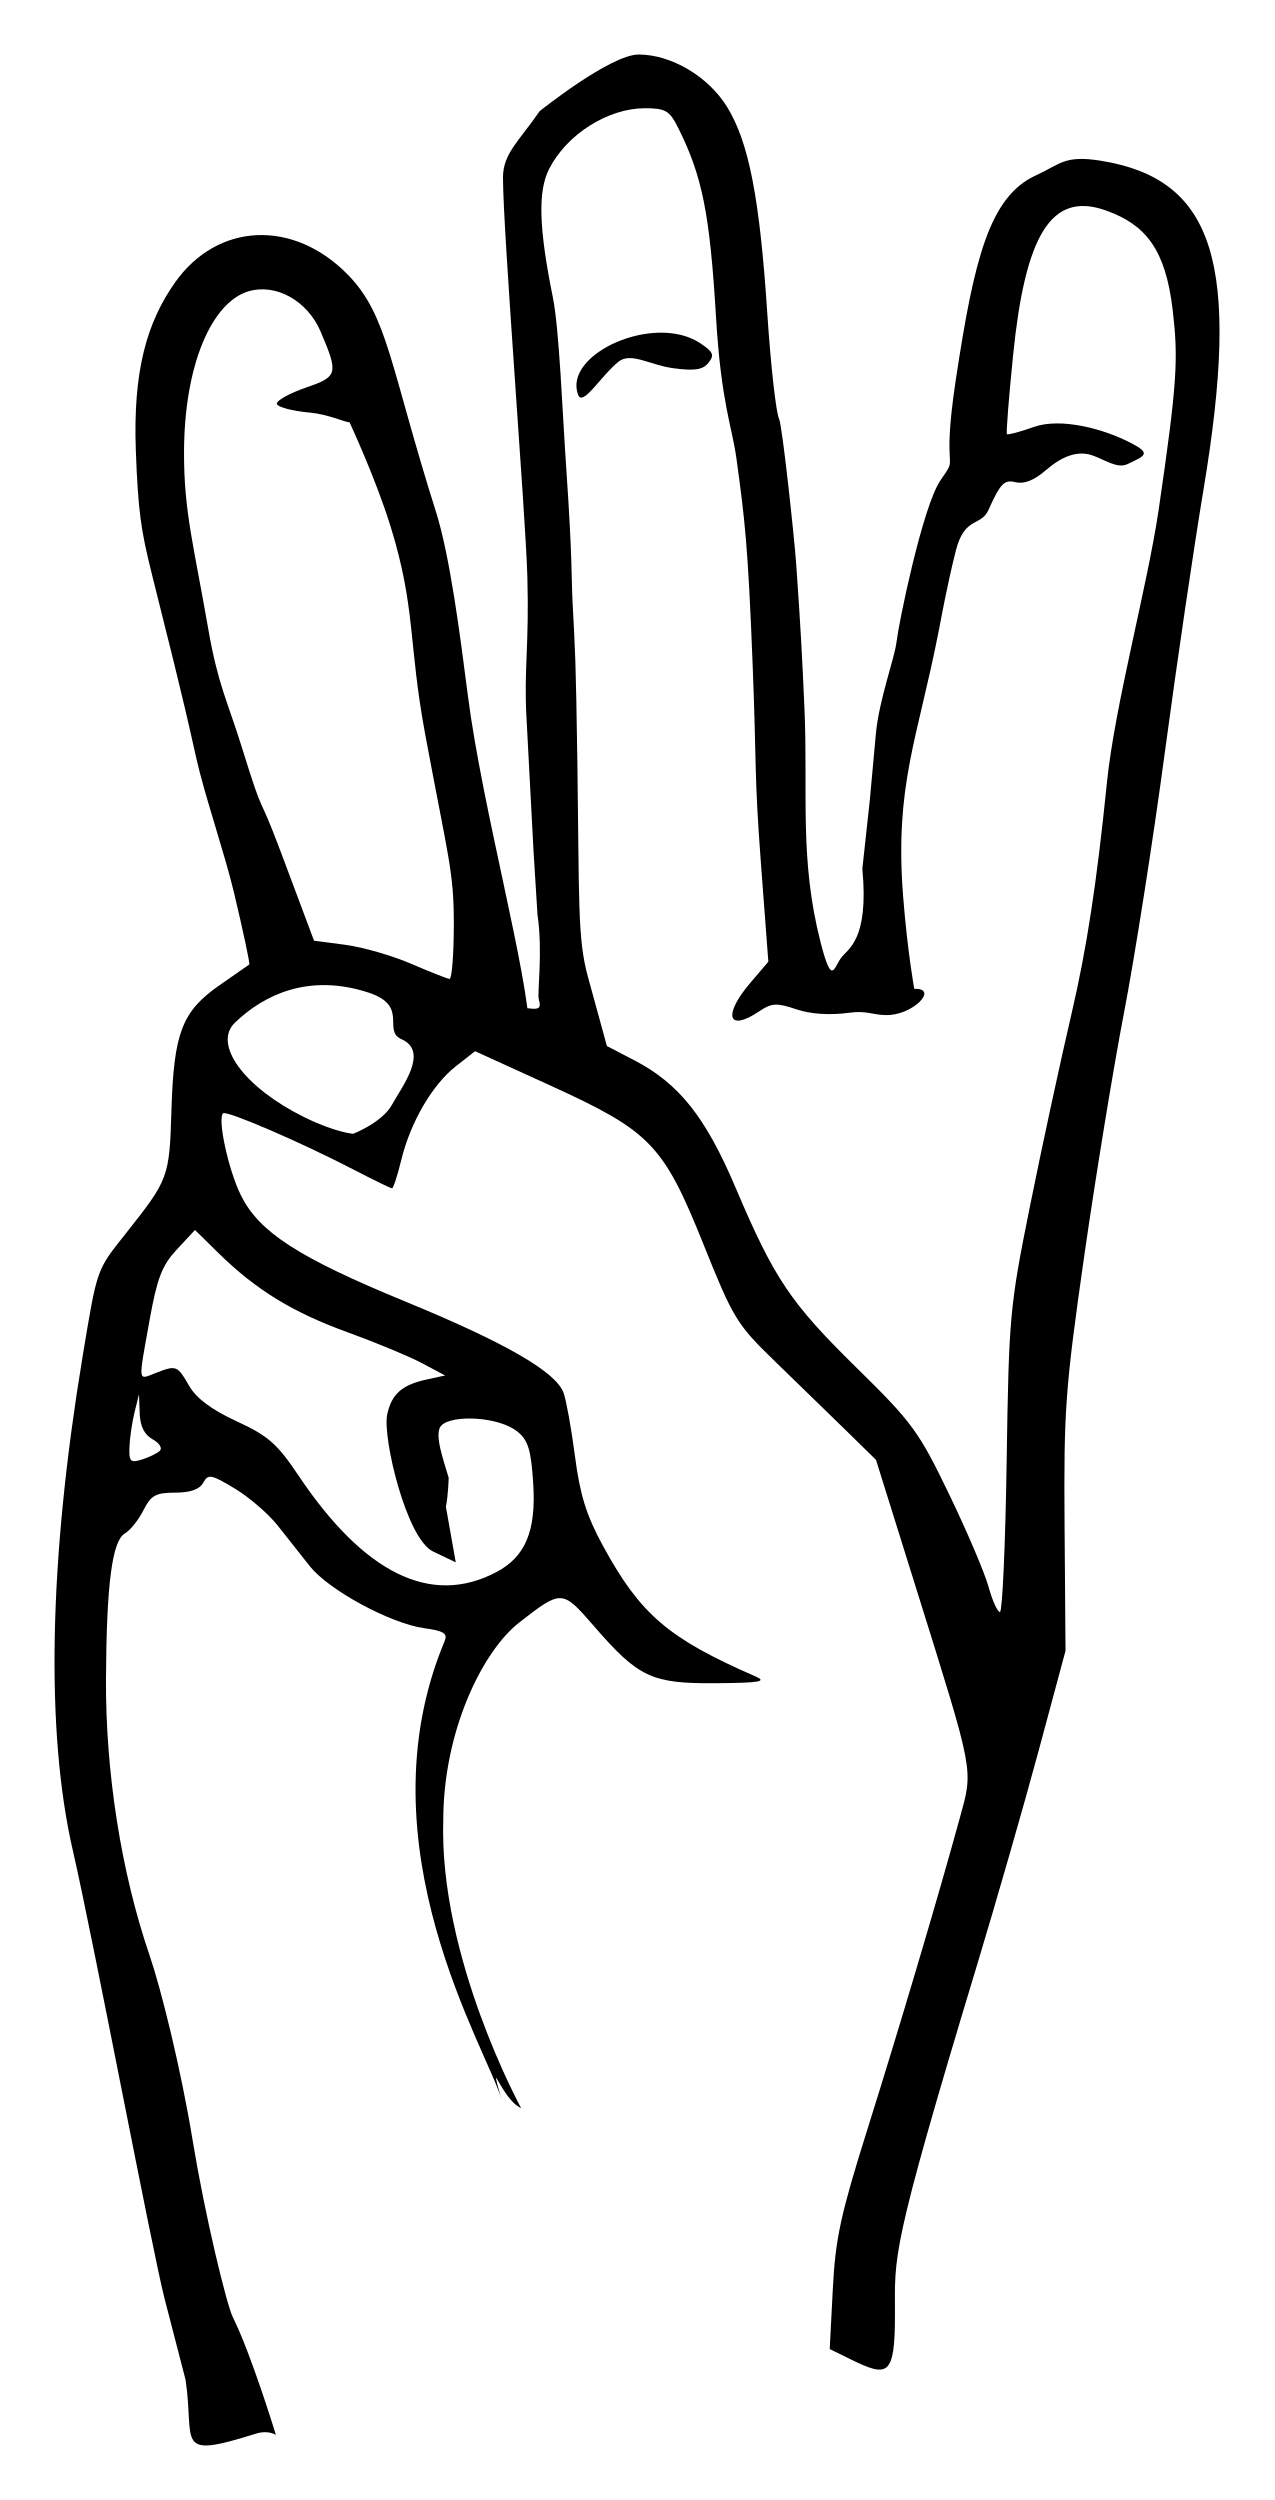
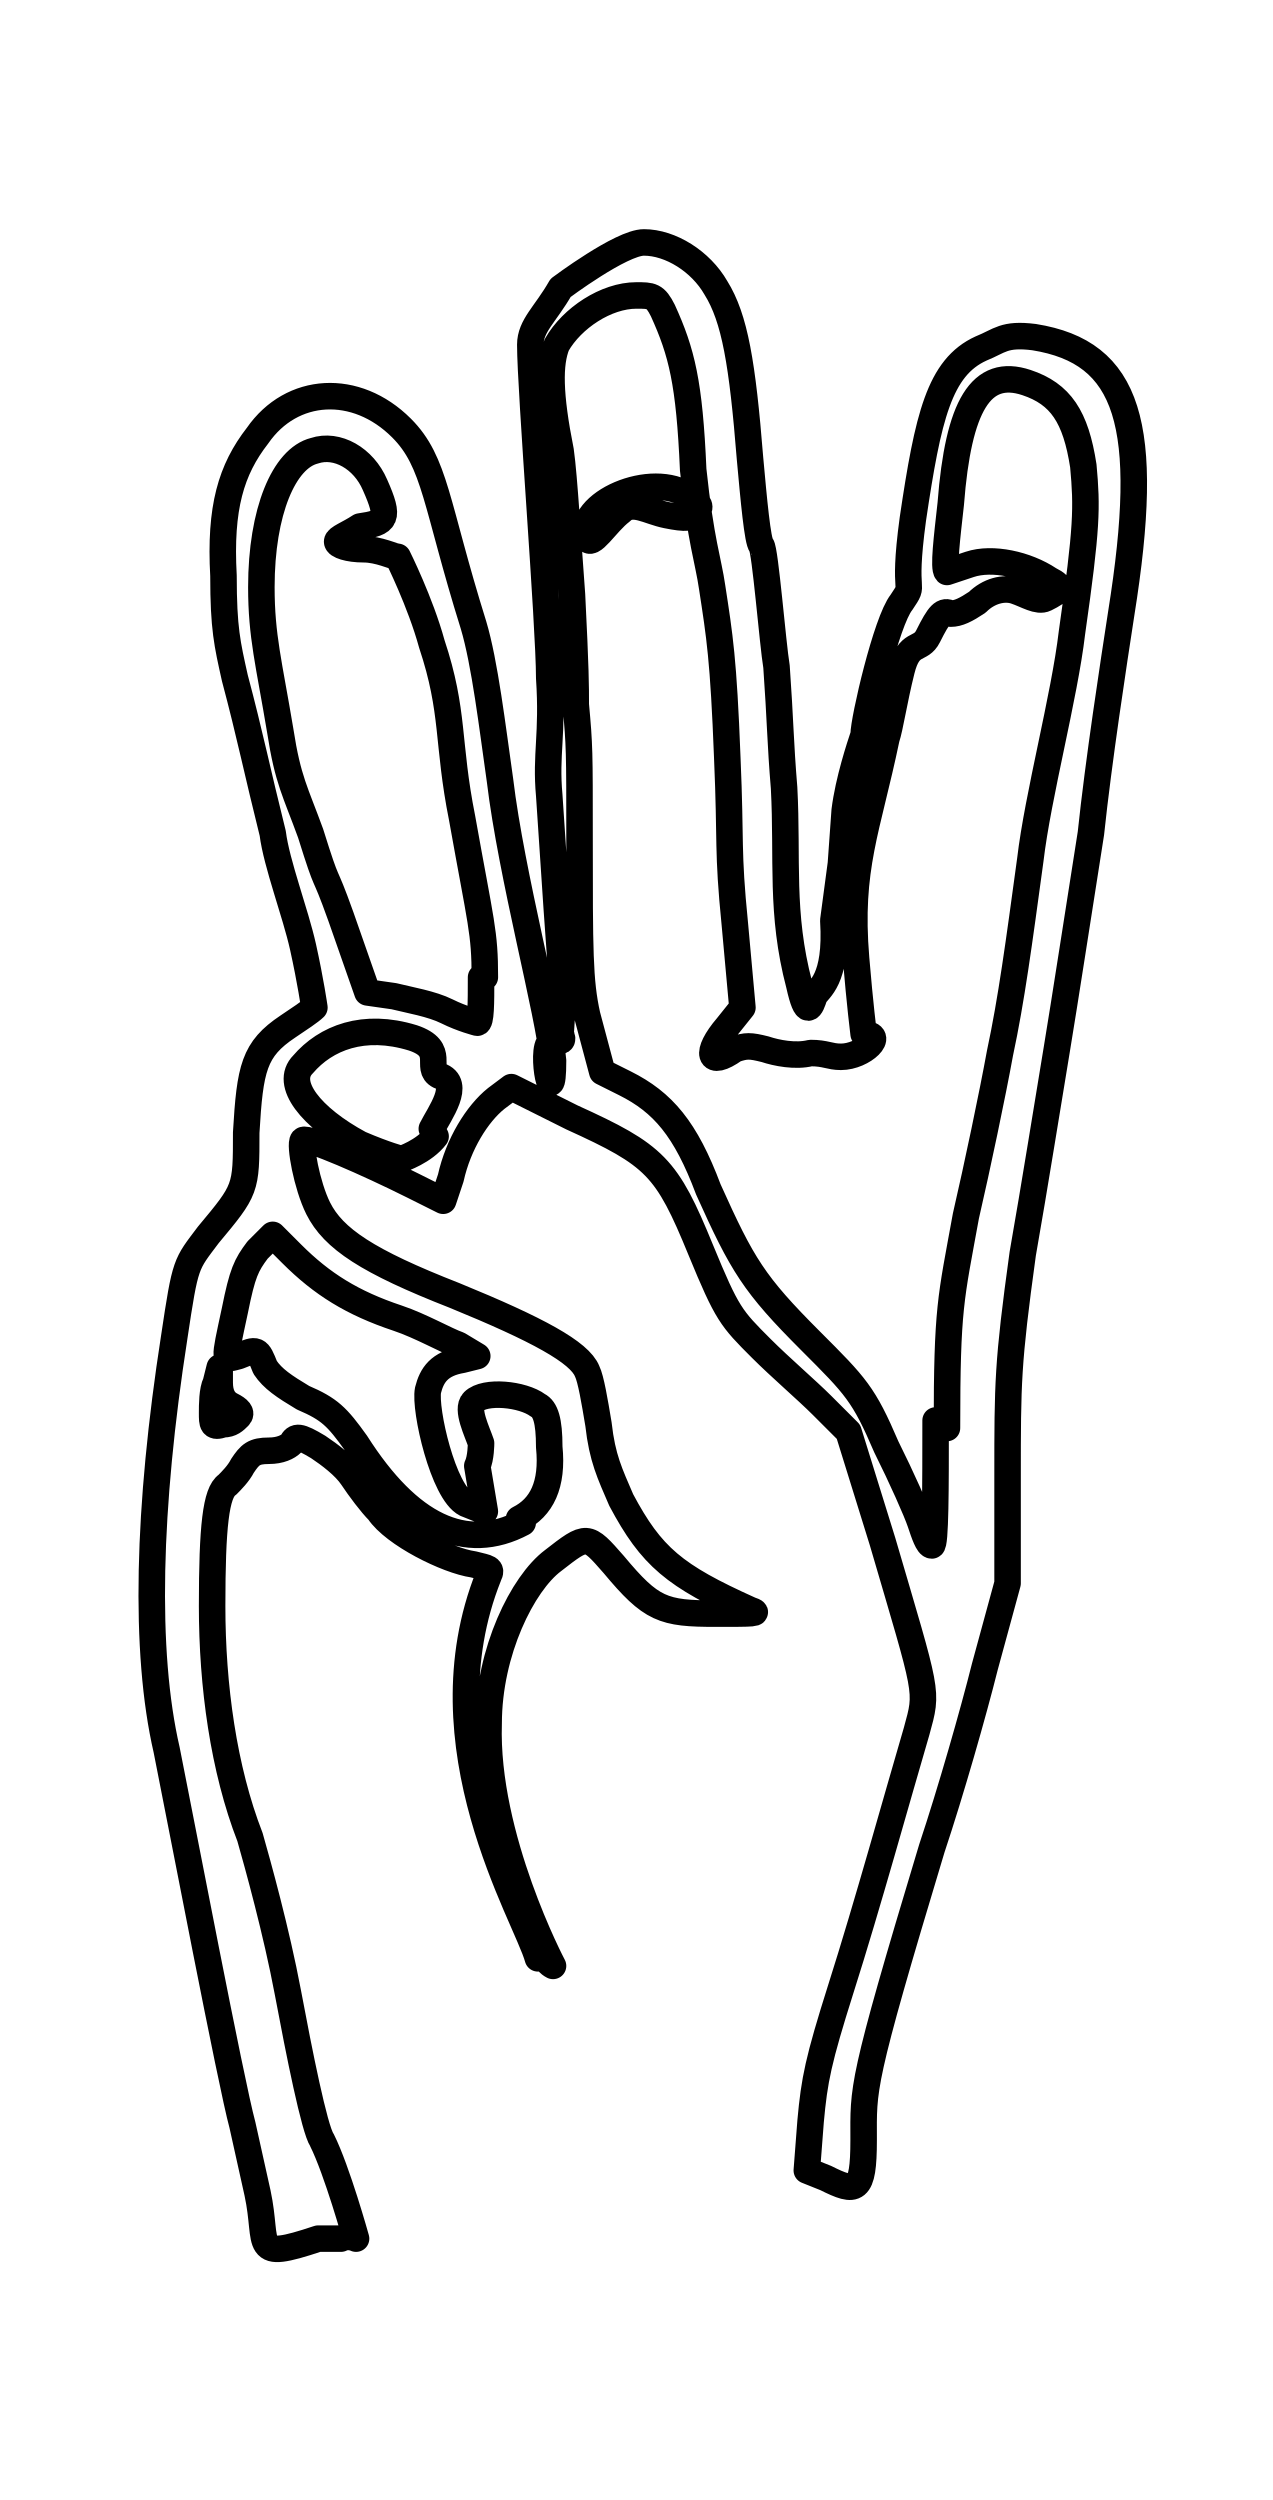
- <svg xmlns="http://www.w3.org/2000/svg" id="svg2" version="1.1" width="280.425" height="550.257" viewBox="0 0 280.425 550.257">
-   <defs id="defs6" />
-   <path id="path4064-3" d="m 56.395,535.635 c -18.312,5.753 -13.458,2.142 -15.554,-11.842 L 36.238,505.999 c -2.755,-10.65 -15.707,-79.167 -20.197,-98.656 -6.035,-26.193 -5.297,-63.889 2.126,-108.681 3.253,-19.624 3.024,-18.97 9.441,-27.069 9.552,-12.056 9.672,-12.378 10.126,-27.237 0.521,-17.059 2.338,-21.776 10.604,-27.52 3.408,-2.369 6.348,-4.416 6.534,-4.551 0.186,-0.135 -1.337,-7.279 -3.385,-15.877 -2.048,-8.598 -6.555,-21.719 -8.295,-29.594 -3.599,-16.289 -6.23,-26.103 -9.874,-40.888 -2.232,-9.058 -2.918,-13.118 -3.421,-26.725 -0.649,-17.588 2.438,-28.243 8.607,-36.999 9.359,-13.282 26.119,-14.015 38.131,-1.666 8.749,8.994 9.197,20.071 19.303,52.046 3.11,9.841 5.333,27.218 7.055,40.612 3.17,24.653 13.431,61.798 13.514,74.087 0.11,16.283 -3.812,-5.883 -0.193,-5.353 2.375,0.348 2.835,-0.051 2.277,-1.97 -0.385,-1.323 0.932,-10.393 -0.291,-18.68 l -0.854,-13.68 -1.579,-29.883 c -0.56,-10.59 0.63,-15.504 0.205,-30.813 -0.38,-13.666 -5.364,-76.011 -5.364,-87.846 0,-5.301 3.619,-8.075 8.057,-14.577 0,0 15.565,-12.478 21.807,-12.478 7.18,0 15.323,4.825 19.46,11.532 4.79,7.764 7.178,20.028 8.854,45.462 0.757,11.481 1.926,21.932 2.599,23.224 0.673,1.293 3.338,25.921 3.771,32.084 1.01,14.394 1.306,20.295 1.806,31.669 0.813,18.504 -1.168,33.137 3.579,51.546 2.443,9.473 2.833,5.622 4.463,3.34 1.44,-2.015 6.204,-3.791 4.7,-19.631 l 1.651,-15.185 1.315,-14.407 c 0.706,-7.732 4.171,-16.778 4.576,-20.468 0.406,-3.69 5.706,-29.758 9.68,-35.48 4.292,-6.181 0,0 3.355,-22.153 4.017,-26.522 7.379,-40.275 17.668,-44.954 5.295,-2.408 6.18,-4.484 14.154,-3.215 25.164,4.004 30.994,22.653 22.671,72.516 -2.11,12.642 -5.935,38.648 -8.499,57.791 -2.564,19.143 -6.596,44.854 -8.96,57.134 -2.364,12.281 -6.325,36.513 -8.803,53.851 -4.144,28.992 -4.489,33.736 -4.297,59.104 l 0.208,27.582 -5.829,21.672 c -3.206,11.919 -9.406,33.492 -13.777,47.94 -19.181,63.389 -17.917,63.379 -17.933,76.507 -0.017,13.569 -1.529,13.862 -9.691,9.861 l -4.669,-2.289 0.676,-13.144 c 0.578,-11.233 1.697,-16.39 7.698,-35.472 7.001,-22.263 15.497,-50.896 20.252,-68.256 2.994,-10.93 3.305,-9.28 -9.409,-49.953 l -9.033,-28.895 -6.7,-6.567 c -3.685,-3.612 -10.673,-10.409 -15.53,-15.104 -8.374,-8.096 -9.185,-9.42 -15.68,-25.612 -8.881,-22.14 -11.662,-25.027 -33.868,-35.152 l -16.465,-7.508 -4.227,3.315 c -5.191,4.07 -10.005,12.335 -12.017,20.629 -0.832,3.431 -1.749,6.239 -2.037,6.239 -0.288,0 -4.1,-1.858 -8.472,-4.128 -11.628,-6.039 -28.023,-13.105 -28.727,-12.381 -1.244,1.279 1.176,12.426 3.905,17.979 4.012,8.165 12.621,13.736 36.246,23.457 21.996,9.05 33.107,15.457 34.799,20.065 0.596,1.622 1.73,7.915 2.52,13.985 1.108,8.505 2.509,13.006 6.11,19.625 8.271,15.205 14.384,20.444 33.658,28.844 2.572,1.121 0.861,1.409 -8.792,1.481 -14.117,0.105 -16.988,-1.243 -26.833,-12.599 -6.961,-8.029 -7.077,-8.035 -16.404,-0.769 -8.131,6.334 -16.684,23.927 -16.726,43.368 -1.016,30.346 17.134,63.52 17.134,63.52 -4.323,-1.894 -7.32,-12.722 -4.323,-1.894 -2.997,-10.828 -31.323,-55.993 -12.518,-100.878 0.713,-1.702 -0.164,-2.261 -4.479,-2.856 -7.422,-1.023 -21.029,-8.393 -25.179,-13.638 -1.897,-2.397 -5.103,-6.45 -7.124,-9.006 -2.021,-2.556 -6.257,-6.203 -9.414,-8.105 -5.189,-3.126 -5.853,-3.248 -6.929,-1.272 -0.795,1.46 -2.855,2.186 -6.204,2.186 -4.26,0 -5.307,0.583 -6.963,3.875 -1.072,2.131 -2.906,4.425 -4.075,5.098 -2.81,1.617 -4.052,11.132 -4.169,31.941 -0.116,20.64 3.35,42.663 9.578,60.861 2.475,7.232 6.857,24.653 9.529,40.964 2.671,16.303 7.422,35.932 8.806,38.721 4.12,8.303 9.484,25.92 9.484,25.92 0,0 -1.693,-1.109 -4.328,-0.282 z M 221.569,321.641 c 0.484,-31.99 0.666,-33.978 5.128,-56.149 2.544,-12.642 6.693,-31.851 9.221,-42.686 3.273,-14.034 5.494,-28.581 7.721,-50.567 1.719,-16.976 8.92,-43.256 11.376,-59.985 4.109,-27.992 4.356,-33.288 3.103,-43.976 -1.57,-13.395 -5.929,-18.878 -14.855,-22.005 -11.962,-4.19 -17.61,5.639 -20.264,31.772 -0.957,9.425 -1.573,17.307 -1.369,17.517 0.204,0.209 2.877,-0.507 5.942,-1.592 5.868,-2.078 15.283,0.345 21.423,3.571 4.331,2.275 3.193,2.723 -0.843,4.614 -2.219,1.039 -4.834,-0.894 -7.644,-1.901 -3.435,-1.231 -6.92,0.306 -10.312,3.24 -2.602,2.25 -4.803,3.114 -6.721,2.635 -2.434,-0.608 -3.299,0.286 -5.905,6.102 -1.679,3.748 -5.256,1.345 -7.177,8.93 -1.921,7.585 -3.181,14.667 -3.784,17.748 -4.654,23.768 -9.745,33.972 -7.824,58.444 0.952,12.126 2.446,20.293 2.446,20.293 5.53,-0.191 -0.336,5.934 -6.297,5.781 -3.056,-0.078 -4.202,-1.028 -7.946,-0.525 -4.408,0.592 -8.551,0.323 -11.759,-0.766 -4.279,-1.452 -5.39,-1.387 -8.161,0.48 -6.873,4.63 -8.015,0.843 -1.903,-6.312 l 3.949,-4.624 -1.627,-21.574 c -1.518,-20.132 -0.92,-20.65 -1.829,-43.844 -1.035,-26.437 -1.723,-31.875 -3.553,-45.26 -0.992,-7.257 -3.365,-12.139 -4.508,-31.21 -1.372,-22.894 -3.024,-31.103 -8.412,-41.816 -1.82,-3.619 -2.752,-4.154 -7.231,-4.154 -8.16,0 -17.243,5.765 -21.106,13.397 -2.483,4.905 -2.247,12.971 0.822,28.159 1.439,7.123 2.085,24.887 2.977,37.889 1.372,19.995 1.095,23.925 1.383,29.429 0.553,10.557 0.712,11.877 1.054,35.36 0.438,30.072 -0.013,38.428 2.297,46.86 l 4.196,15.313 6.101,3.178 c 9.78,5.095 15.634,12.473 22.24,28.032 8.515,20.054 12.062,25.327 26.695,39.69 12.164,11.94 13.604,13.907 20.255,27.682 3.938,8.156 7.853,17.341 8.701,20.411 0.848,3.07 1.982,5.582 2.52,5.582 0.538,0 1.204,-14.924 1.48,-33.164 z M 127.241,86.902 c -3.365,-9.014 16.873,-18.107 26.959,-11.312 2.814,1.896 3.091,2.581 1.725,4.273 -1.247,1.545 -3.069,1.819 -7.804,1.173 -5.082,-0.693 -9.288,-3.611 -12.014,-1.406 -3.867,3.127 -7.86,9.967 -8.866,7.272 z M 109.208,346.049 c 6.425,-3.381 8.807,-9.045 8.162,-19.409 -0.459,-7.376 -1.102,-9.566 -3.366,-11.451 -4.123,-3.432 -14.488,-3.874 -16.87,-1.426 -1.714,1.762 0.584,7.881 1.618,11.49 0,0 -0.067,3.602 -0.608,6.399 l 2.17,12.22 -5.004,-2.388 c -5.885,-2.809 -11.152,-25.161 -10.089,-30.137 0.959,-4.489 3.226,-6.515 8.607,-7.694 l 4.144,-0.908 -5.11,-2.718 c -2.811,-1.495 -10.175,-4.553 -16.365,-6.796 -12.087,-4.38 -20.183,-9.346 -28.41,-17.428 l -5.169,-5.078 -3.983,4.279 c -3.276,3.519 -4.343,6.281 -6.01,15.546 -2.531,14.071 -2.624,13.2 1.251,11.686 4.641,-1.814 4.854,-1.735 7.448,2.779 1.59,2.767 4.922,5.254 10.457,7.807 6.925,3.194 8.931,4.952 13.593,11.914 14.496,21.647 29.21,28.85 43.535,21.312 z m -74.02,-26.732 c 0.602,-0.574 -0.116,-1.711 -1.597,-2.525 -1.815,-0.998 -2.742,-2.858 -2.844,-5.704 l -0.151,-4.222 -0.975,3.94 c -0.536,2.167 -1.043,5.605 -1.126,7.641 -0.133,3.251 0.198,3.592 2.723,2.808 1.581,-0.491 3.368,-1.363 3.97,-1.937 z m 51.088,-76.168 c 2.164,-3.941 8.248,-11.696 2.094,-14.421 -4.333,-1.919 1.82,-7.313 -7.346,-10.287 -12.986,-4.213 -22.862,0.436 -29.317,6.652 -4.929,4.747 2.044,14.287 15.291,20.815 6.834,3.368 10.731,3.644 10.731,3.644 0,0 6.384,-2.461 8.548,-6.403 z m 13.613,-39.842 c 0,-11.594 -1.208,-14.279 -6.303,-41.685 -3.75,-20.171 -2.032,-27.678 -7.606,-45.709 -3.288,-10.634 -9.041,-22.958 -9.041,-22.958 -1.112,-0.039 -4.712,-1.771 -8.723,-2.138 -4.011,-0.367 -7.293,-1.259 -7.293,-1.981 0,-0.722 2.875,-2.303 6.388,-3.512 C 74.383,82.888 74.537,82.304 70.569,72.98 67.69,66.212 60.749,62.33 54.712,64.11 46.691,66.474 40.504,80.175 40.504,99.764 c 0,12.963 2.128,20.239 5.302,38.492 2.204,12.673 4.17,15.726 7.566,26.674 5.042,16.257 3.078,8.296 8.363,22.406 l 7.382,19.708 6.915,0.916 c 3.803,0.504 10.296,2.373 14.428,4.154 4.132,1.781 7.944,3.289 8.471,3.352 0.527,0.063 0.958,-5.409 0.958,-12.161 z" style="fill:#000000" />
+ <svg xmlns="http://www.w3.org/2000/svg" viewBox="-28 -55 336 660" fill="none" stroke="currentColor" stroke-width="7" stroke-linejoin="round" stroke-linecap="round">
+   <path d="m 56,536 c -18,6 -13,2 -16,-12 L 36,506 c -3,-11 -16,-79 -20,-99 -6,-26 -5,-64 2,-109 3,-20 3,-19 9,-27 10,-12 10,-12 10,-27 1,-17 2,-22 11,-28 3,-2 6,-4 7,-5 0,0 -1,-7 -3,-16 -2,-9 -7,-22 -8,-30 -4,-16 -6,-26 -10,-41 -2,-9 -3,-13 -3,-27 -1,-18 2,-28 9,-37 9,-13 26,-14 38,-2 9,9 9,20 19,52 3,10 5,27 7,41 3,25 13,62 14,74 0,16 -4,-6 0,-5 2,0 3,0 2,-2 0,-1 1,-10 0,-19 l -1,-14 -2,-30 c -1,-11 1,-16 0,-31 0,-14 -5,-76 -5,-88 0,-5 4,-8 8,-15 0,0 16,-12 22,-12 7,0 15,5 19,12 5,8 7,20 9,45 1,11 2,22 3,23 1,1 3,26 4,32 1,14 1,20 2,32 1,19 -1,33 4,52 2,9 3,6 4,3 1,-2 6,-4 5,-20 l 2,-15 1,-14 c 1,-8 4,-17 5,-20 0,-4 6,-30 10,-35 4,-6 0,0 3,-22 4,-27 7,-40 18,-45 5,-2 6,-4 14,-3 25,4 31,23 23,73 -2,13 -6,39 -8,58 -3,19 -7,45 -9,57 -2,12 -6,37 -9,54 -4,29 -4,34 -4,59 l 0,28 -6,22 c -3,12 -9,33 -14,48 -19,63 -18,63 -18,77 0,14 -2,14 -10,10 l -5,-2 1,-13 c 1,-11 2,-16 8,-35 7,-22 15,-51 20,-68 3,-11 3,-9 -9,-50 l -9,-29 -7,-7 c -4,-4 -11,-10 -16,-15 -8,-8 -9,-9 -16,-26 -9,-22 -12,-25 -34,-35 l -16,-8 -4,3 c -5,4 -10,12 -12,21 -1,3 -2,6 -2,6 0,0 -4,-2 -8,-4 -12,-6 -28,-13 -29,-12 -1,1 1,12 4,18 4,8 13,14 36,23 22,9 33,15 35,20 1,2 2,8 3,14 1,9 3,13 6,20 8,15 14,20 34,29 3,1 1,1 -9,1 -14,0 -17,-1 -27,-13 -7,-8 -7,-8 -16,-1 -8,6 -17,24 -17,43 -1,30 17,64 17,64 -4,-2 -7,-13 -4,-2 -3,-11 -31,-56 -13,-101 1,-2 0,-2 -4,-3 -7,-1 -21,-8 -25,-14 -2,-2 -5,-6 -7,-9 -2,-3 -6,-6 -9,-8 -5,-3 -6,-3 -7,-1 -1,1 -3,2 -6,2 -4,0 -5,1 -7,4 -1,2 -3,4 -4,5 -3,2 -4,11 -4,32 0,21 3,43 10,61 2,7 7,25 10,41 3,16 7,36 9,39 4,8 9,26 9,26 0,0 -2,-1 -4,0 z M 222,322 c 0,-32 1,-34 5,-56 3,-13 7,-32 9,-43 3,-14 5,-29 8,-51 2,-17 9,-43 11,-60 4,-28 4,-33 3,-44 -2,-13 -6,-19 -15,-22 -12,-4 -18,6 -20,32 -1,9 -2,17 -1,18 0,0 3,-1 6,-2 6,-2 15,0 21,4 4,2 3,3 -1,5 -2,1 -5,-1 -8,-2 -3,-1 -7,0 -10,3 -3,2 -5,3 -7,3 -2,-1 -3,0 -6,6 -2,4 -5,1 -7,9 -2,8 -3,15 -4,18 -5,24 -10,34 -8,58 1,12 2,20 2,20 6,0 0,6 -6,6 -3,0 -4,-1 -8,-1 -4,1 -9,0 -12,-1 -4,-1 -5,-1 -8,0 -7,5 -8,1 -2,-6 l 4,-5 -2,-22 c -2,-20 -1,-21 -2,-44 -1,-26 -2,-32 -4,-45 -1,-7 -3,-12 -5,-31 -1,-23 -3,-31 -8,-42 -2,-4 -3,-4 -7,-4 -8,0 -17,6 -21,13 -2,5 -2,13 1,28 1,7 2,25 3,38 1,20 1,24 1,29 1,11 1,12 1,35 0,30 0,38 2,47 l 4,15 6,3 c 10,5 16,12 22,28 9,20 12,25 27,40 12,12 14,14 20,28 4,8 8,17 9,20 1,3 2,6 3,6 1,0 1,-15 1,-33 z M 127,87 c -3,-9 17,-18 27,-11 3,2 3,3 2,4 -1,2 -3,2 -8,1 -5,-1 -9,-4 -12,-1 -4,3 -8,10 -9,7 z M 109,346 c 6,-3 9,-9 8,-19 0,-7 -1,-10 -3,-11 -4,-3 -14,-4 -17,-1 -2,2 1,8 2,11 0,0 0,4 -1,6 l 2,12 -5,-2 c -6,-3 -11,-25 -10,-30 1,-4 3,-7 9,-8 l 4,-1 -5,-3 c -3,-1 -10,-5 -16,-7 -12,-4 -20,-9 -28,-17 l -5,-5 -4,4 c -3,4 -4,6 -6,16 -3,14 -3,13 1,12 5,-2 5,-2 7,3 2,3 5,5 10,8 7,3 9,5 14,12 14,22 29,29 44,21 z m -74,-27 c 1,-1 0,-2 -2,-3 -2,-1 -3,-3 -3,-6 l 0,-4 -1,4 c -1,2 -1,6 -1,8 0,3 0,4 3,3 2,0 3,-1 4,-2 z m 51,-76 c 2,-4 8,-12 2,-14 -4,-2 2,-7 -7,-10 -13,-4 -23,0 -29,7 -5,5 2,14 15,21 7,3 11,4 11,4 0,0 6,-2 9,-6 z m 14,-40 c 0,-12 -1,-14 -6,-42 -4,-20 -2,-28 -8,-46 -3,-11 -9,-23 -9,-23 -1,0 -5,-2 -9,-2 -4,0 -7,-1 -7,-2 0,-1 3,-2 6,-4 C 74,83 75,82 71,73 68,66 61,62 55,64 47,66 41,80 41,100 c 0,13 2,20 5,38 2,13 4,16 8,27 5,16 3,8 8,22 l 7,20 7,1 c 4,1 10,2 14,4 4,2 8,3 8,3 1,0 1,-5 1,-12 z" />
</svg>
